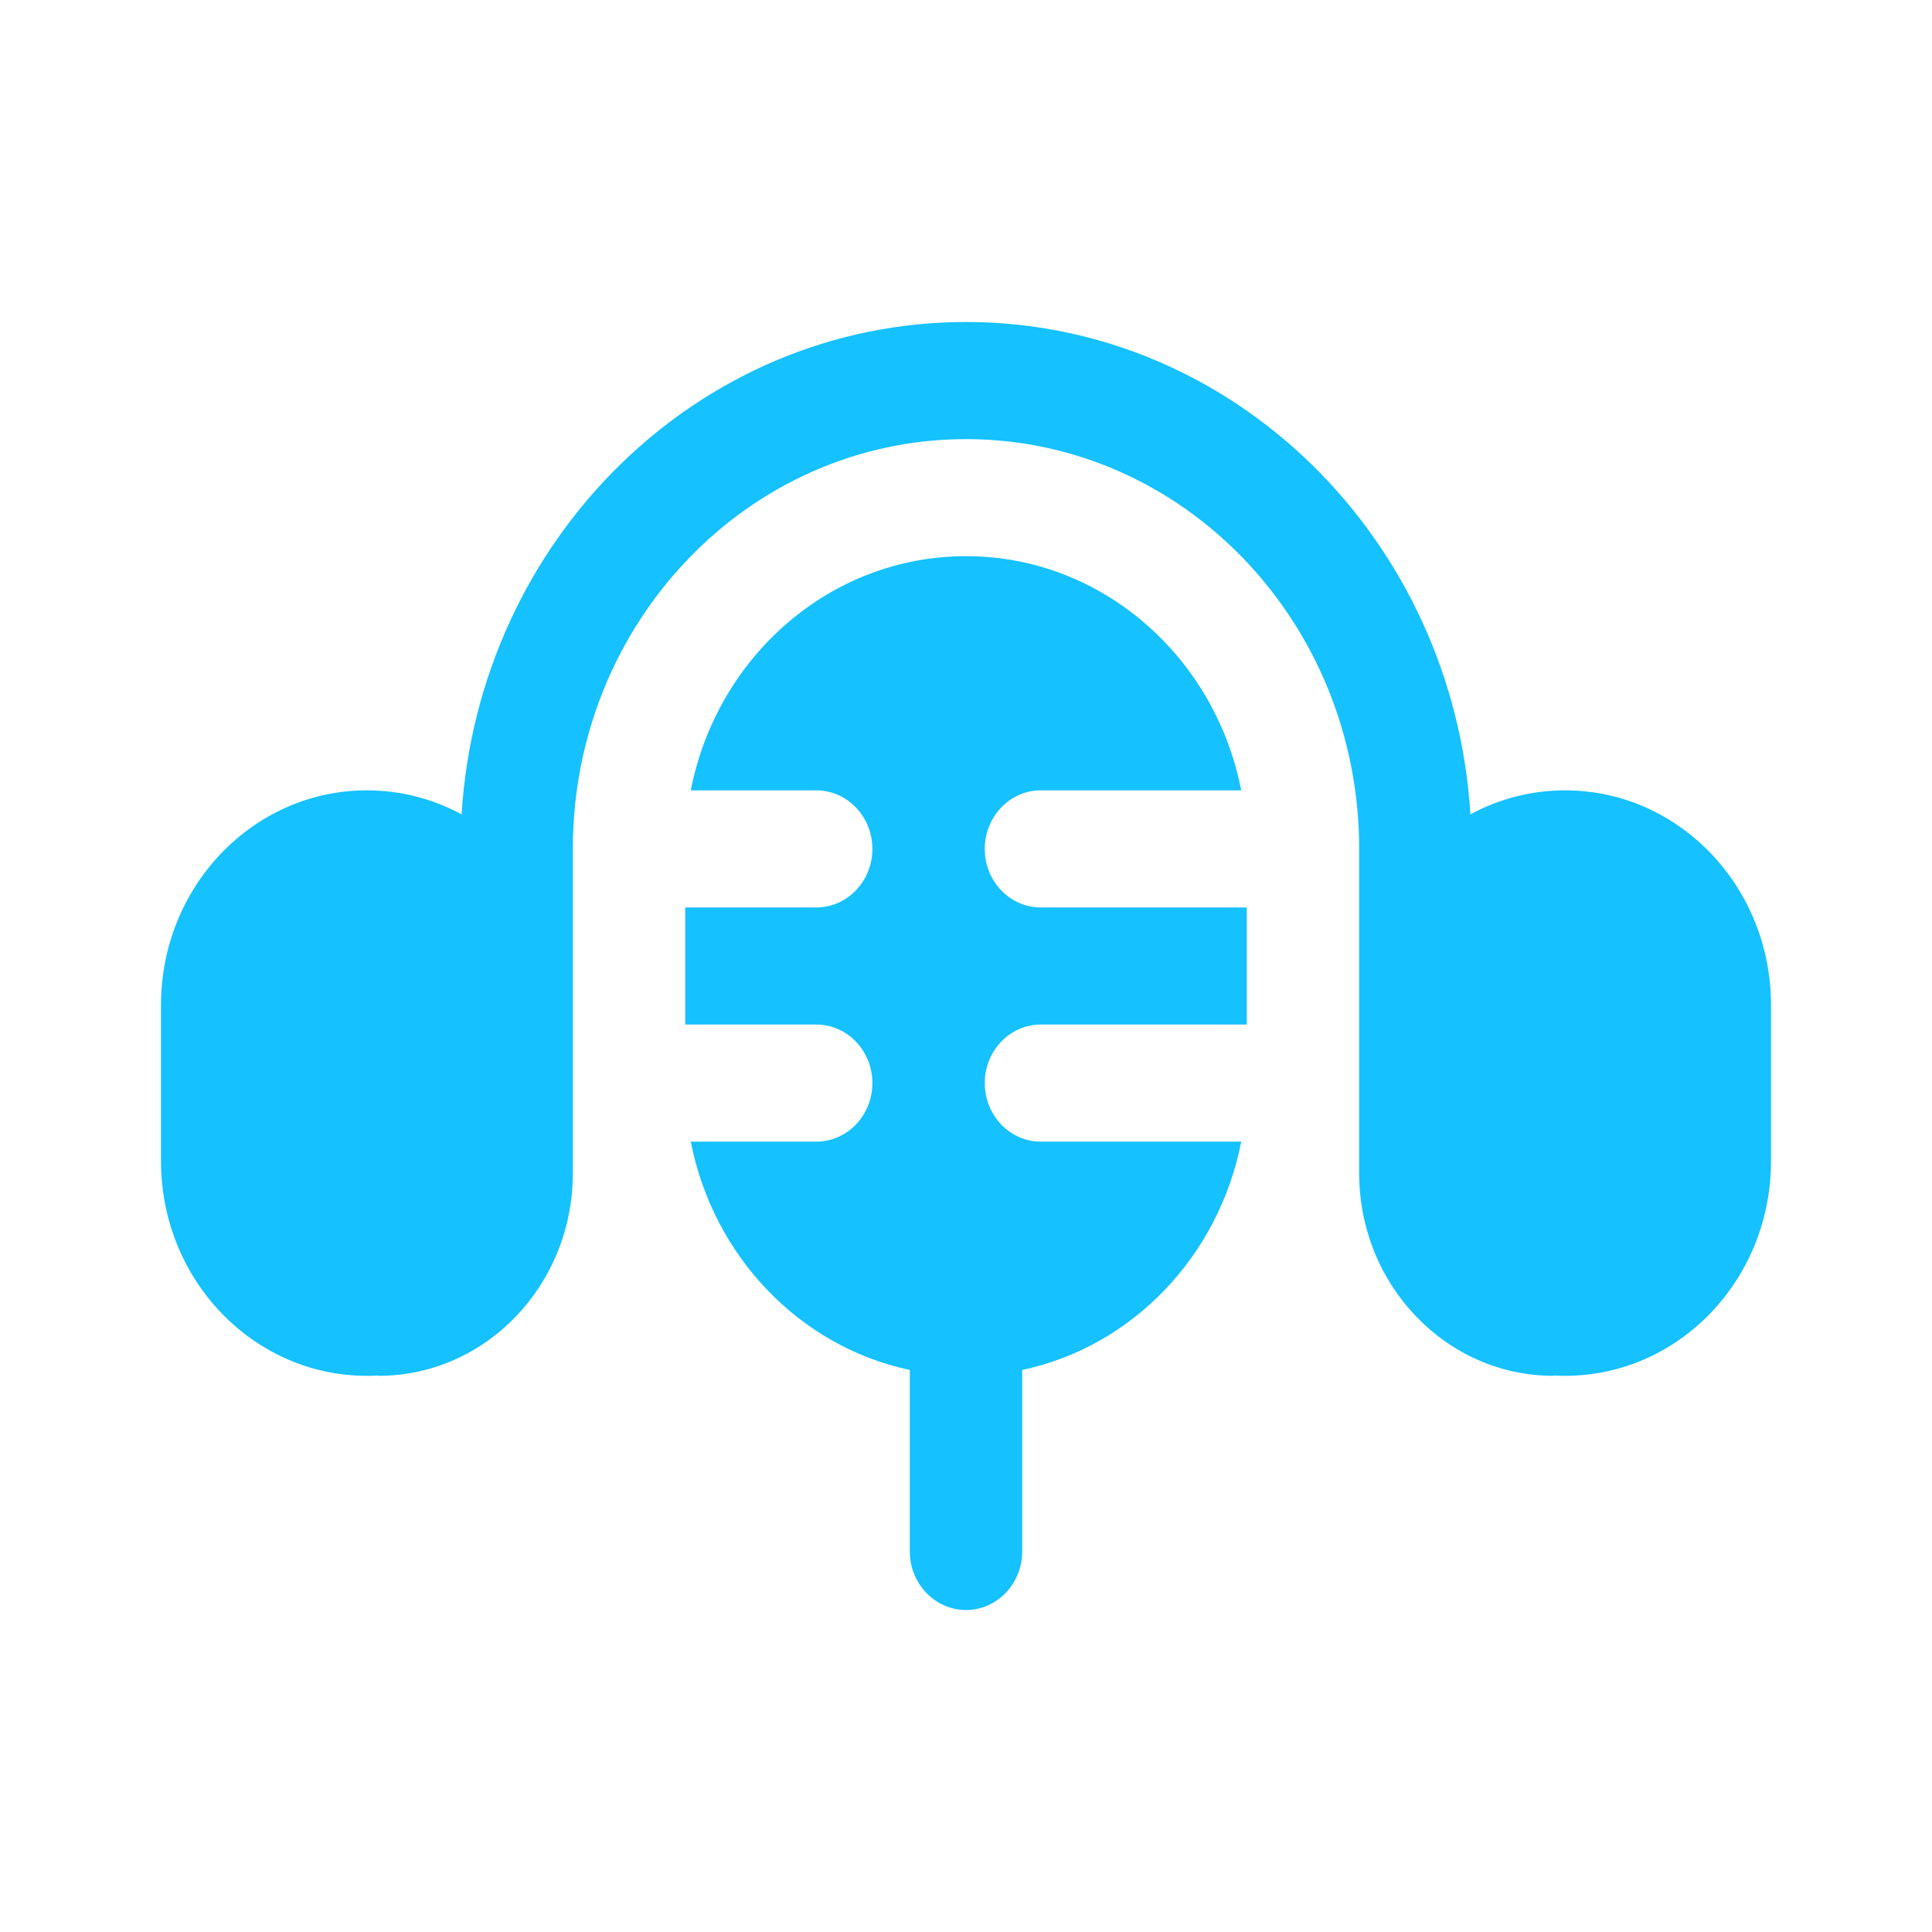
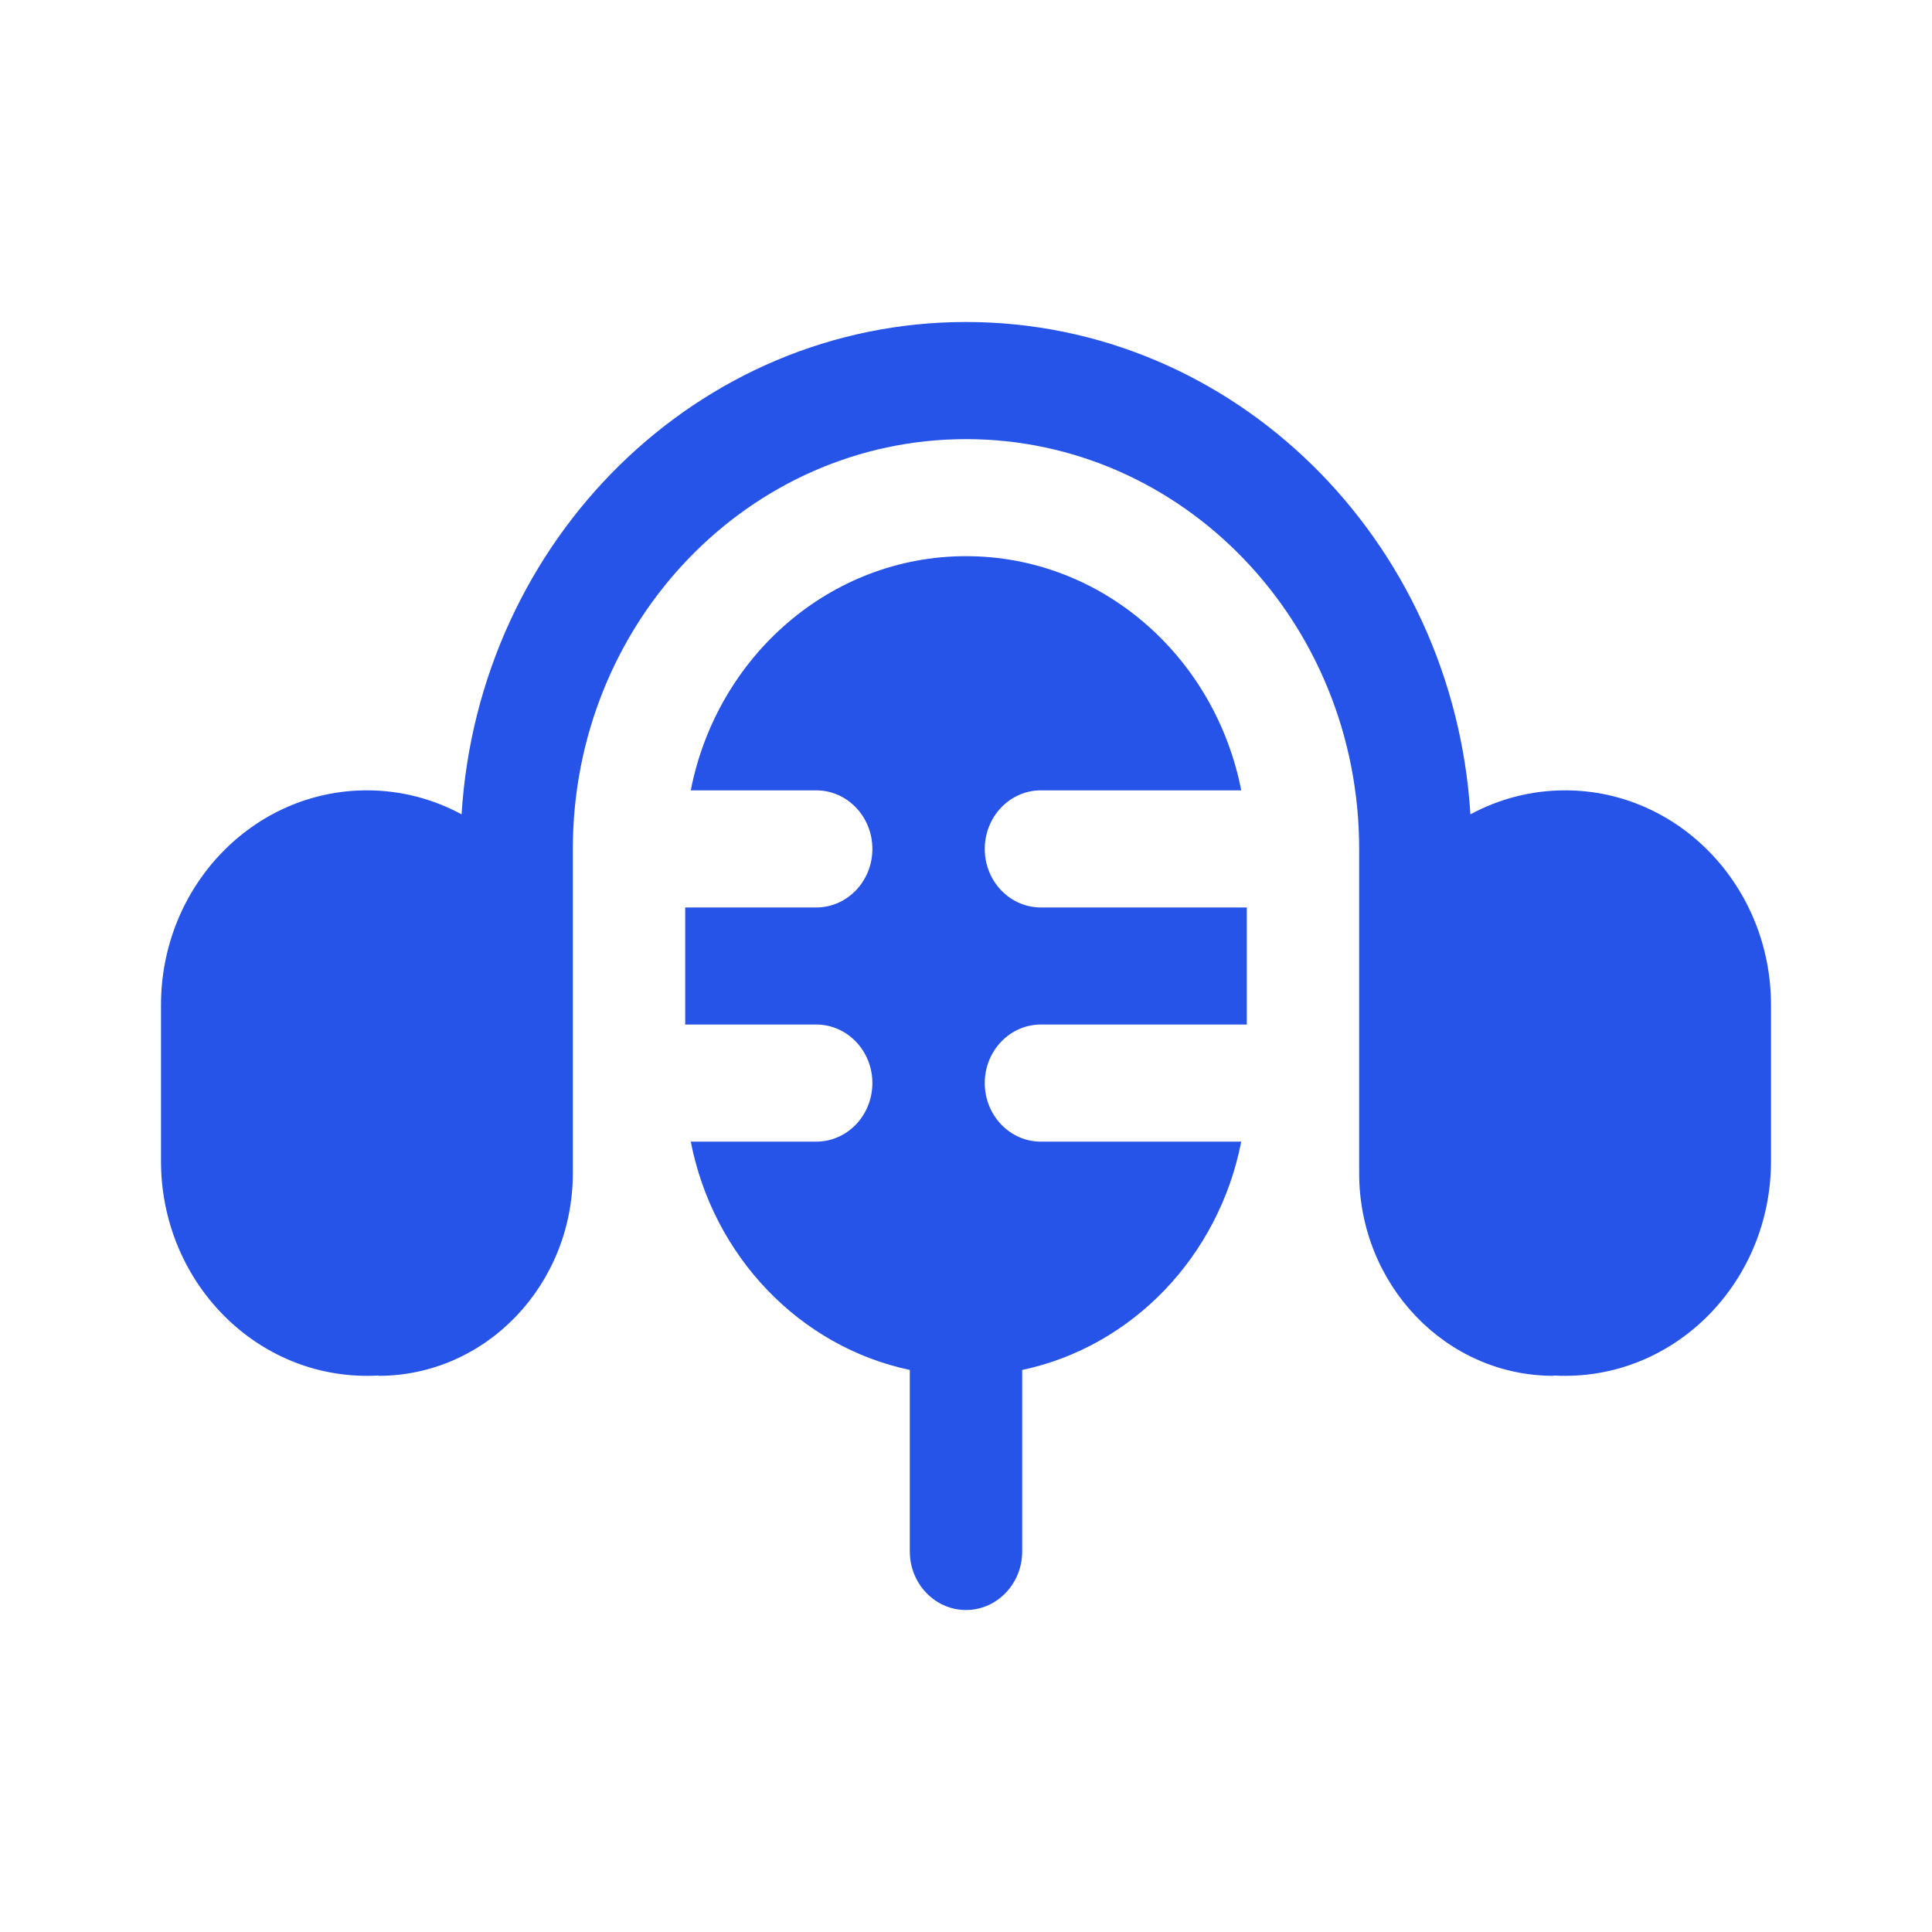
<svg xmlns="http://www.w3.org/2000/svg" width="800px" height="800px" viewBox="0 0 24 24" fill="none">
  <g id="SVGRepo_bgCarrier" stroke-width="0" />
  <g id="SVGRepo_tracerCarrier" stroke-linecap="round" stroke-linejoin="round" />
  <g id="SVGRepo_iconCarrier">
-     <path d="M10.837 10.546C10.837 10.144 10.525 9.818 10.139 9.818H8.581C8.905 8.158 10.312 6.909 12 6.909C13.688 6.909 15.095 8.158 15.419 9.818H12.93C12.545 9.818 12.233 10.144 12.233 10.546C12.233 10.947 12.545 11.273 12.93 11.273H15.488V12.727H12.93C12.545 12.727 12.233 13.053 12.233 13.454C12.233 13.856 12.545 14.182 12.93 14.182H15.419C15.141 15.607 14.065 16.729 12.698 17.018V19.273C12.698 19.674 12.385 20 12 20C11.615 20 11.302 19.674 11.302 19.273V17.018C9.935 16.729 8.859 15.607 8.581 14.182H10.139C10.525 14.182 10.837 13.856 10.837 13.454C10.837 13.053 10.525 12.727 10.139 12.727H8.512V11.273H10.139C10.525 11.273 10.837 10.947 10.837 10.546Z" fill="#15C1FF" />
-     <path d="M12 4C8.671 4 5.946 6.701 5.734 10.116C5.382 9.926 4.982 9.818 4.558 9.818C3.145 9.818 2 11.012 2 12.485V14.424C2 15.897 3.145 17.091 4.558 17.091C4.606 17.091 4.654 17.09 4.701 17.087V17.091C6.035 17.091 7.116 15.964 7.116 14.573V10.545C7.116 7.734 9.303 5.455 12 5.455C14.697 5.455 16.884 7.734 16.884 10.545V14.573C16.884 15.964 17.965 17.091 19.299 17.091V17.087C19.346 17.09 19.394 17.091 19.442 17.091C20.855 17.091 22 15.897 22 14.424V12.485C22 11.012 20.855 9.818 19.442 9.818C19.018 9.818 18.618 9.926 18.266 10.116C18.054 6.701 15.329 4 12 4Z" fill="#15C1FF" />
+     <path d="M10.837 10.546C10.837 10.144 10.525 9.818 10.139 9.818H8.581C8.905 8.158 10.312 6.909 12 6.909C13.688 6.909 15.095 8.158 15.419 9.818H12.93C12.545 9.818 12.233 10.144 12.233 10.546C12.233 10.947 12.545 11.273 12.93 11.273H15.488V12.727H12.93C12.545 12.727 12.233 13.053 12.233 13.454C12.233 13.856 12.545 14.182 12.93 14.182H15.419C15.141 15.607 14.065 16.729 12.698 17.018V19.273C12.698 19.674 12.385 20 12 20C11.615 20 11.302 19.674 11.302 19.273V17.018C9.935 16.729 8.859 15.607 8.581 14.182H10.139C10.525 14.182 10.837 13.856 10.837 13.454C10.837 13.053 10.525 12.727 10.139 12.727H8.512V11.273H10.139C10.525 11.273 10.837 10.947 10.837 10.546Z" fill="#2653e8" />
+     <path d="M12 4C8.671 4 5.946 6.701 5.734 10.116C5.382 9.926 4.982 9.818 4.558 9.818C3.145 9.818 2 11.012 2 12.485V14.424C2 15.897 3.145 17.091 4.558 17.091C4.606 17.091 4.654 17.09 4.701 17.087V17.091C6.035 17.091 7.116 15.964 7.116 14.573V10.545C7.116 7.734 9.303 5.455 12 5.455C14.697 5.455 16.884 7.734 16.884 10.545V14.573C16.884 15.964 17.965 17.091 19.299 17.091V17.087C19.346 17.09 19.394 17.091 19.442 17.091C20.855 17.091 22 15.897 22 14.424V12.485C22 11.012 20.855 9.818 19.442 9.818C19.018 9.818 18.618 9.926 18.266 10.116C18.054 6.701 15.329 4 12 4Z" fill="#2653e8" />
  </g>
</svg>
